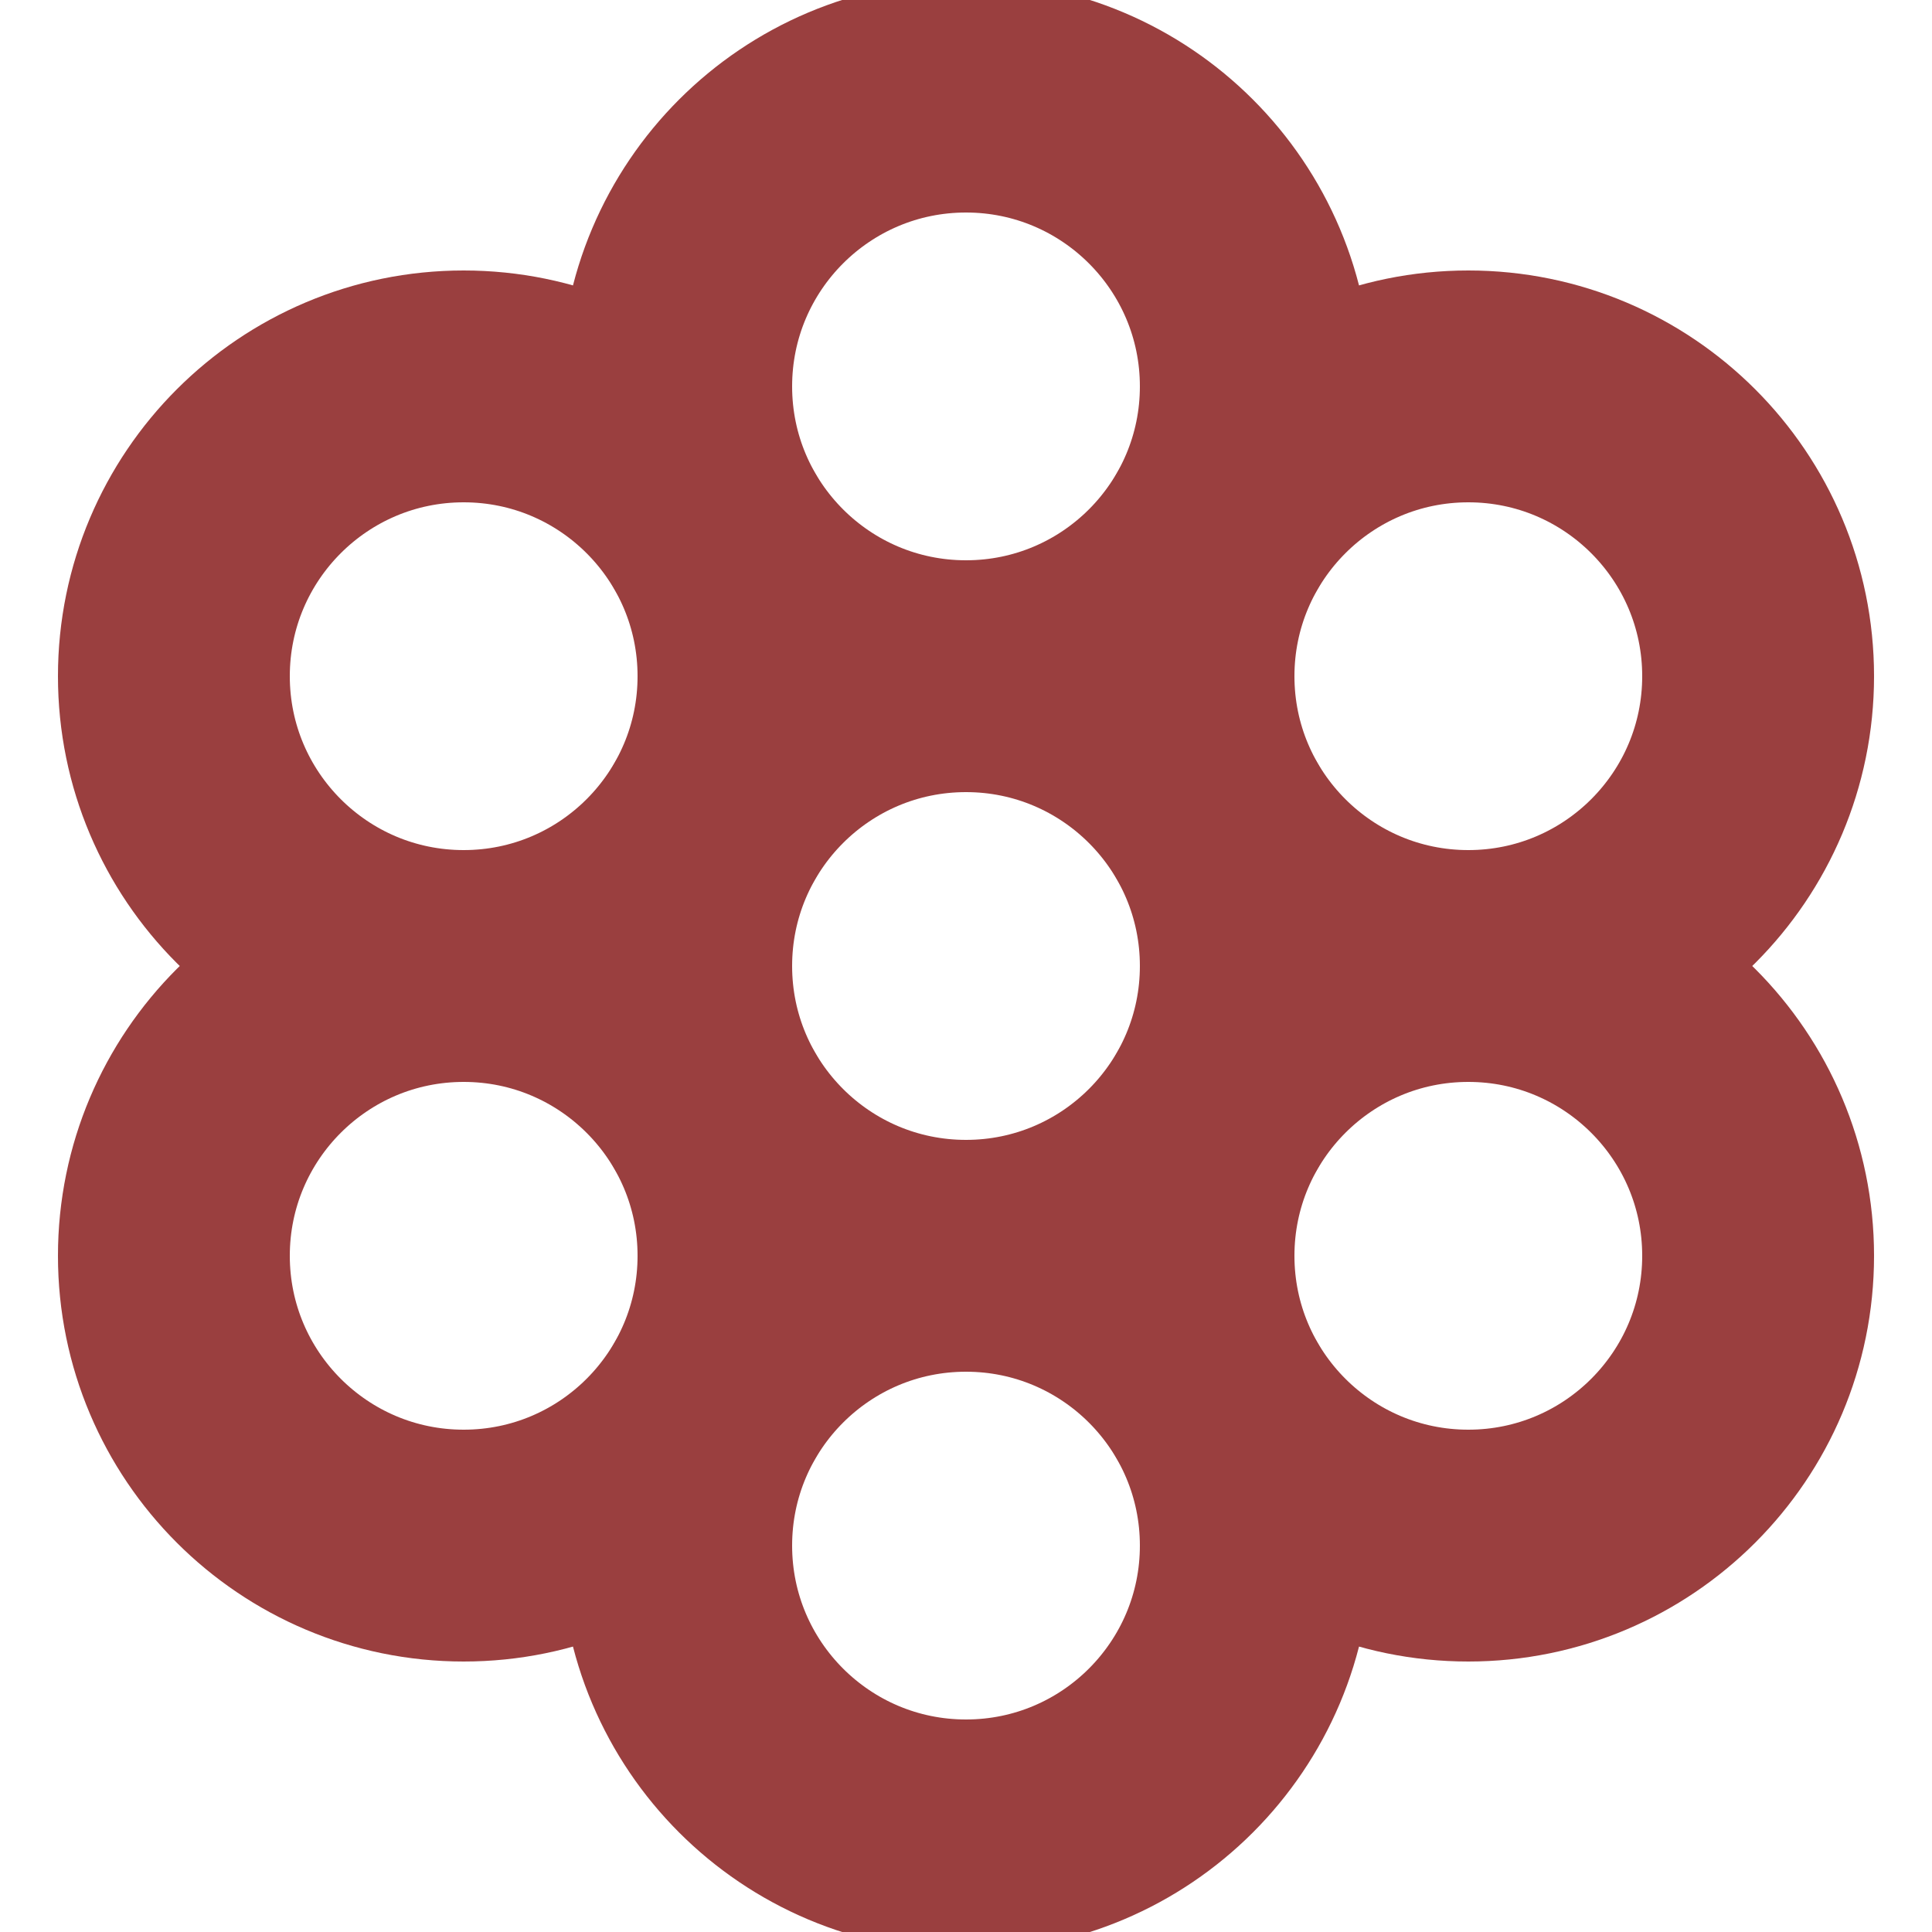
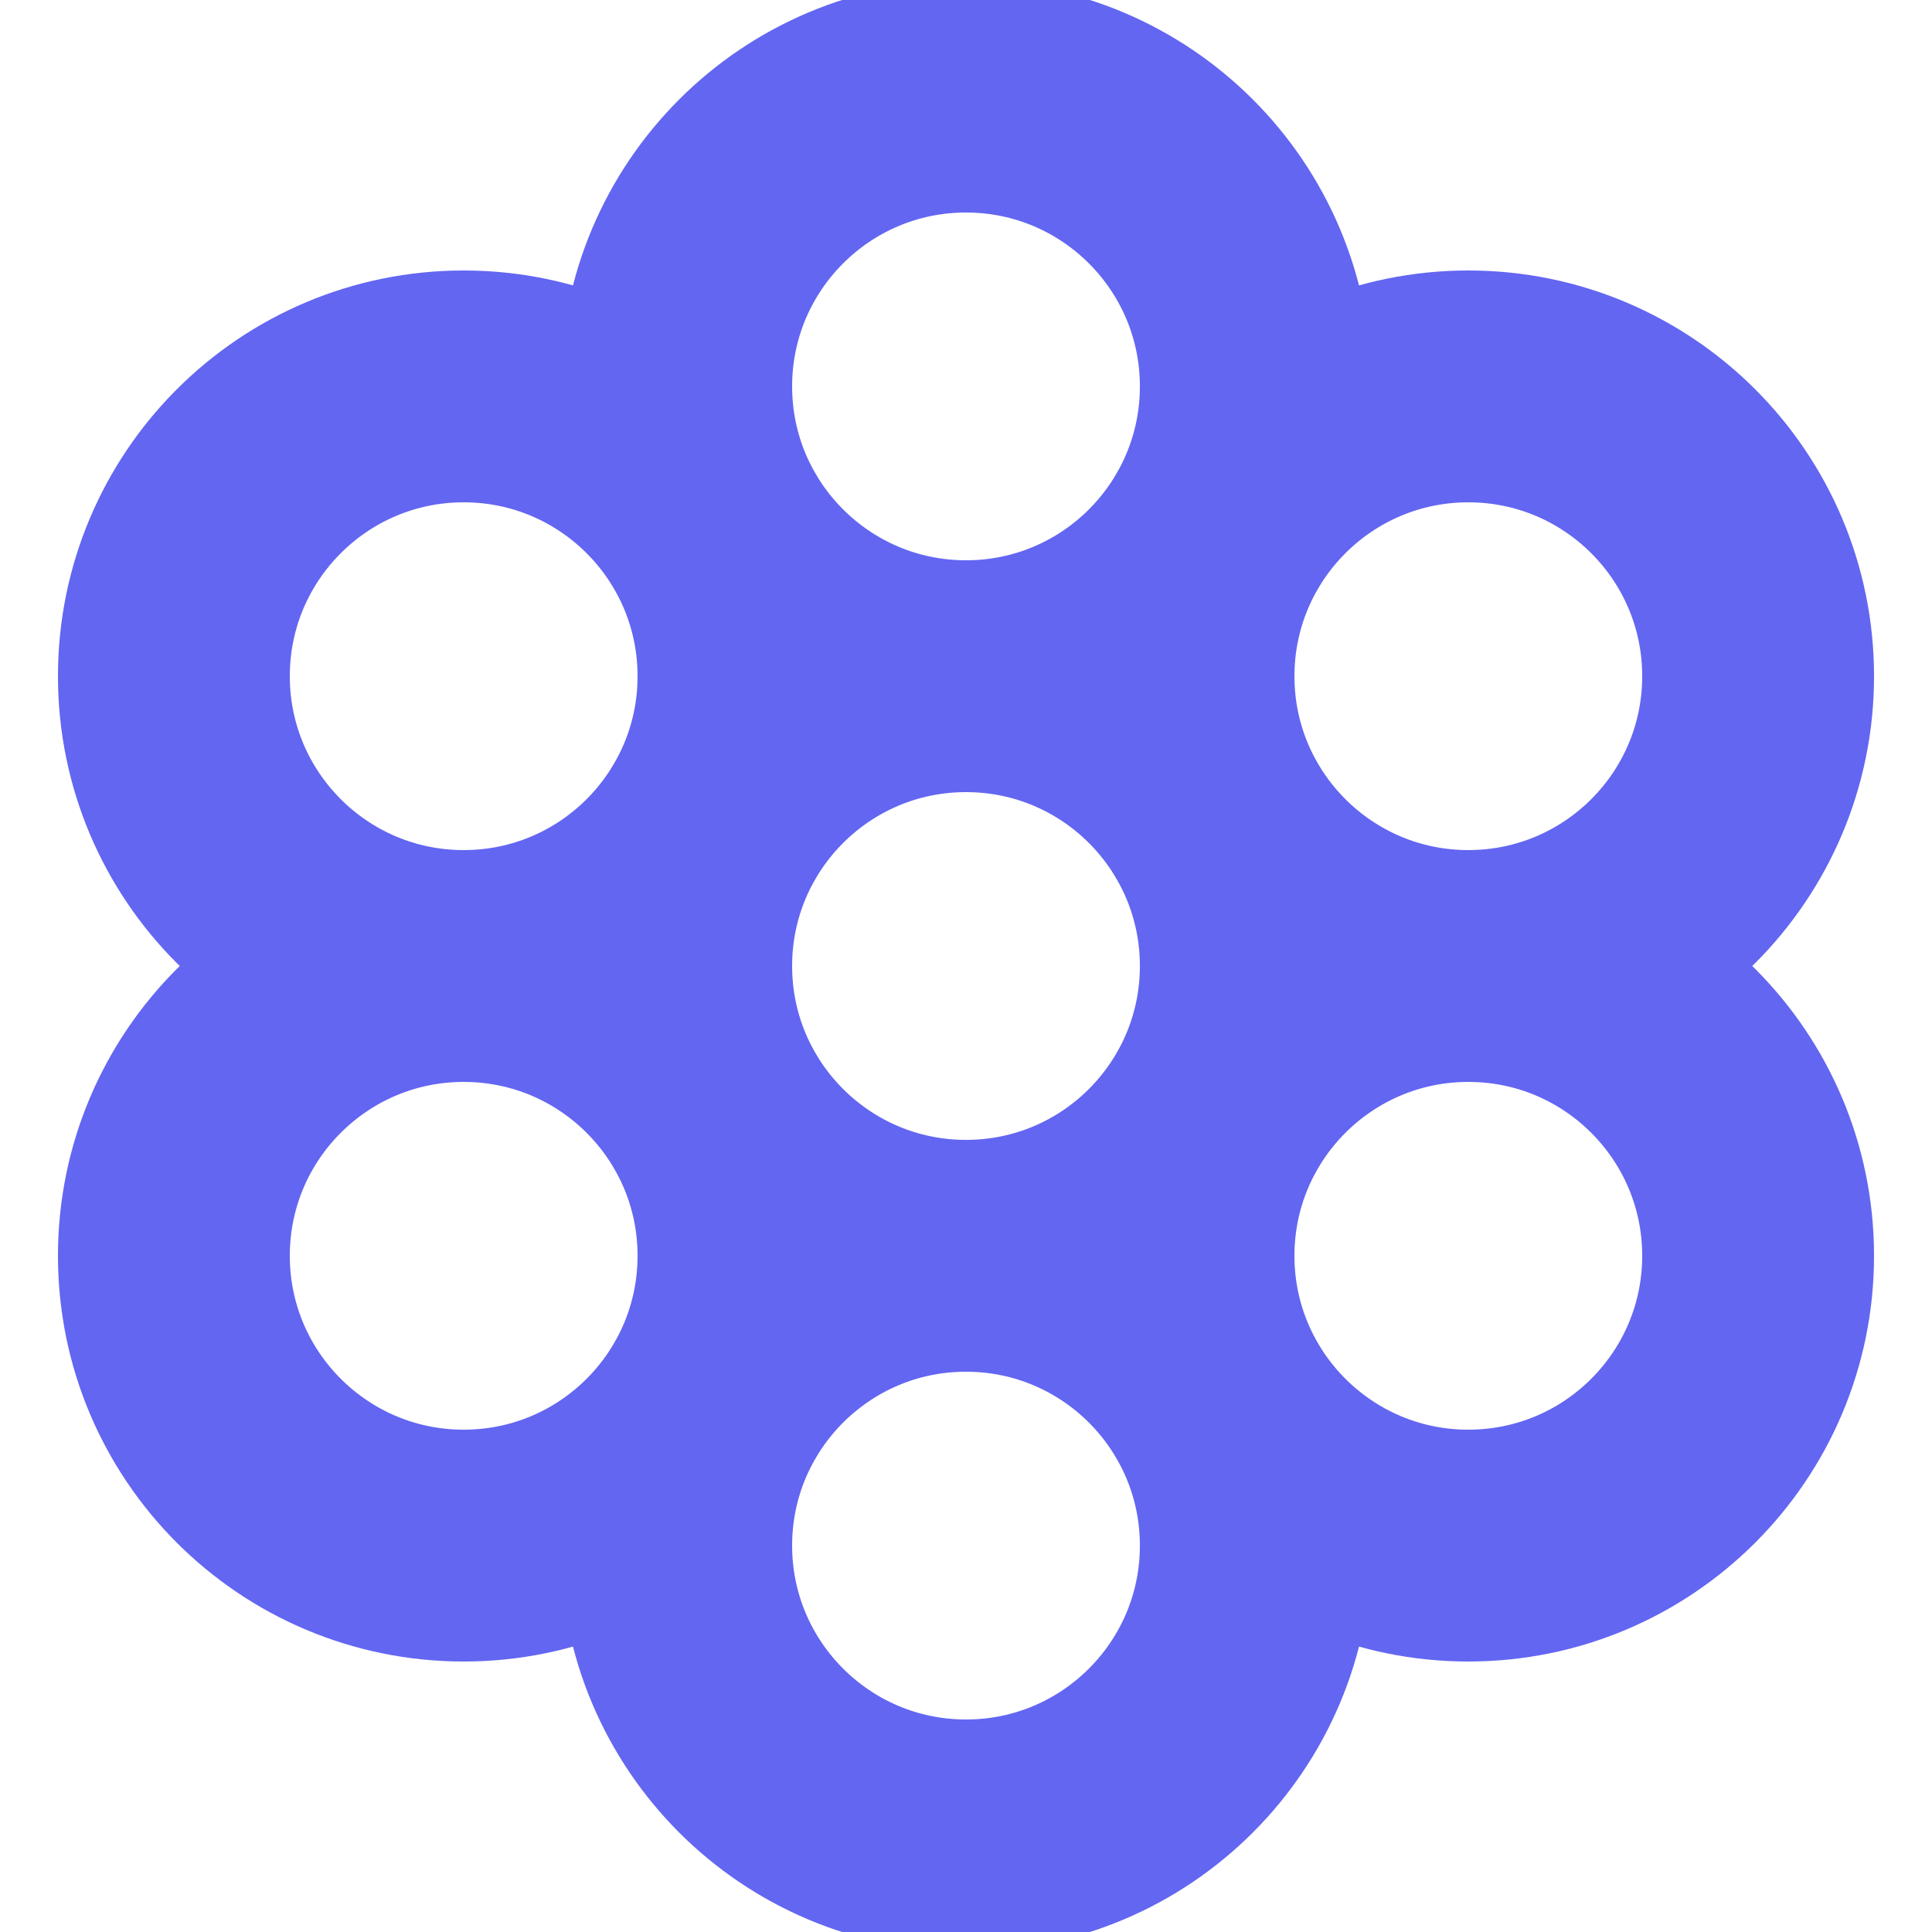
<svg xmlns="http://www.w3.org/2000/svg" aria-label="Spinella logo" height="30" viewBox="0 0 100 100" width="30">
-   <g fill="none" stroke="#9A3F3F" stroke-width="12">
+   <g fill="none" stroke="#6366f1" stroke-width="12">
    <circle cx="50" cy="50" r="15" />
    <circle cx="50" cy="20" r="15" />
    <circle cx="76" cy="35" r="15" />
    <circle cx="76" cy="65" r="15" />
    <circle cx="50" cy="80" r="15" />
    <circle cx="24" cy="65" r="15" />
    <circle cx="24" cy="35" r="15" />
  </g>
</svg>
